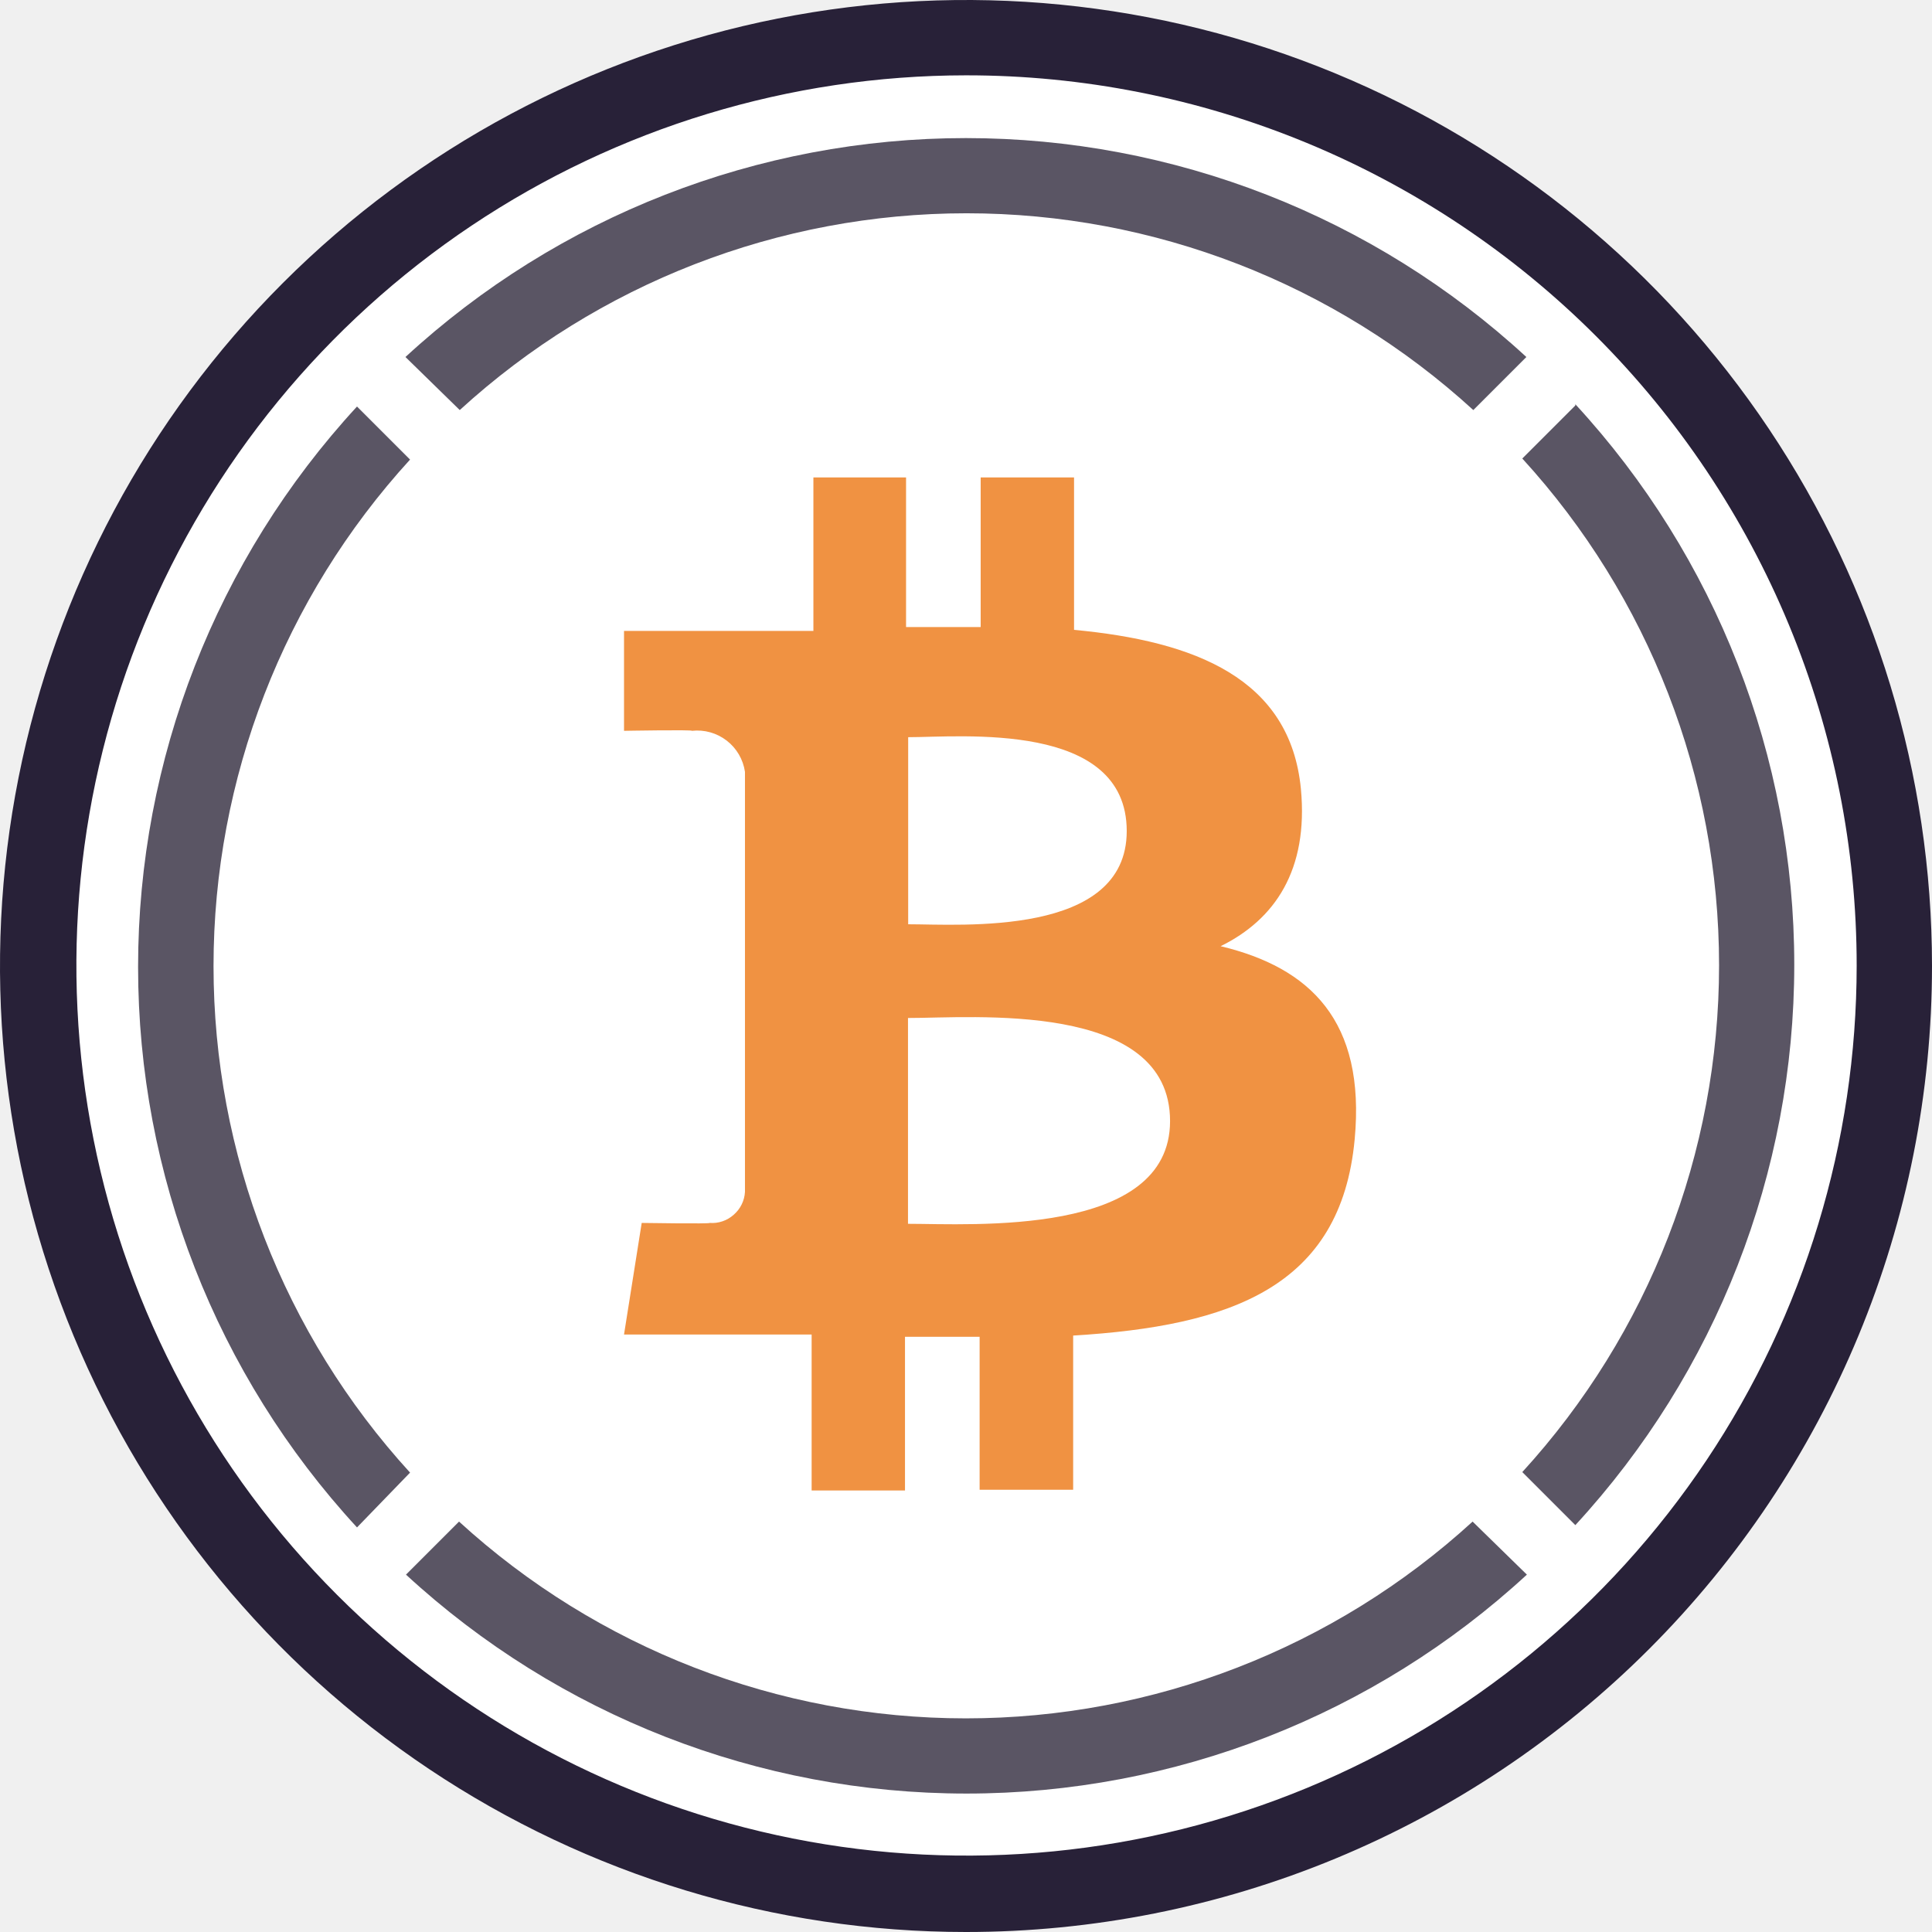
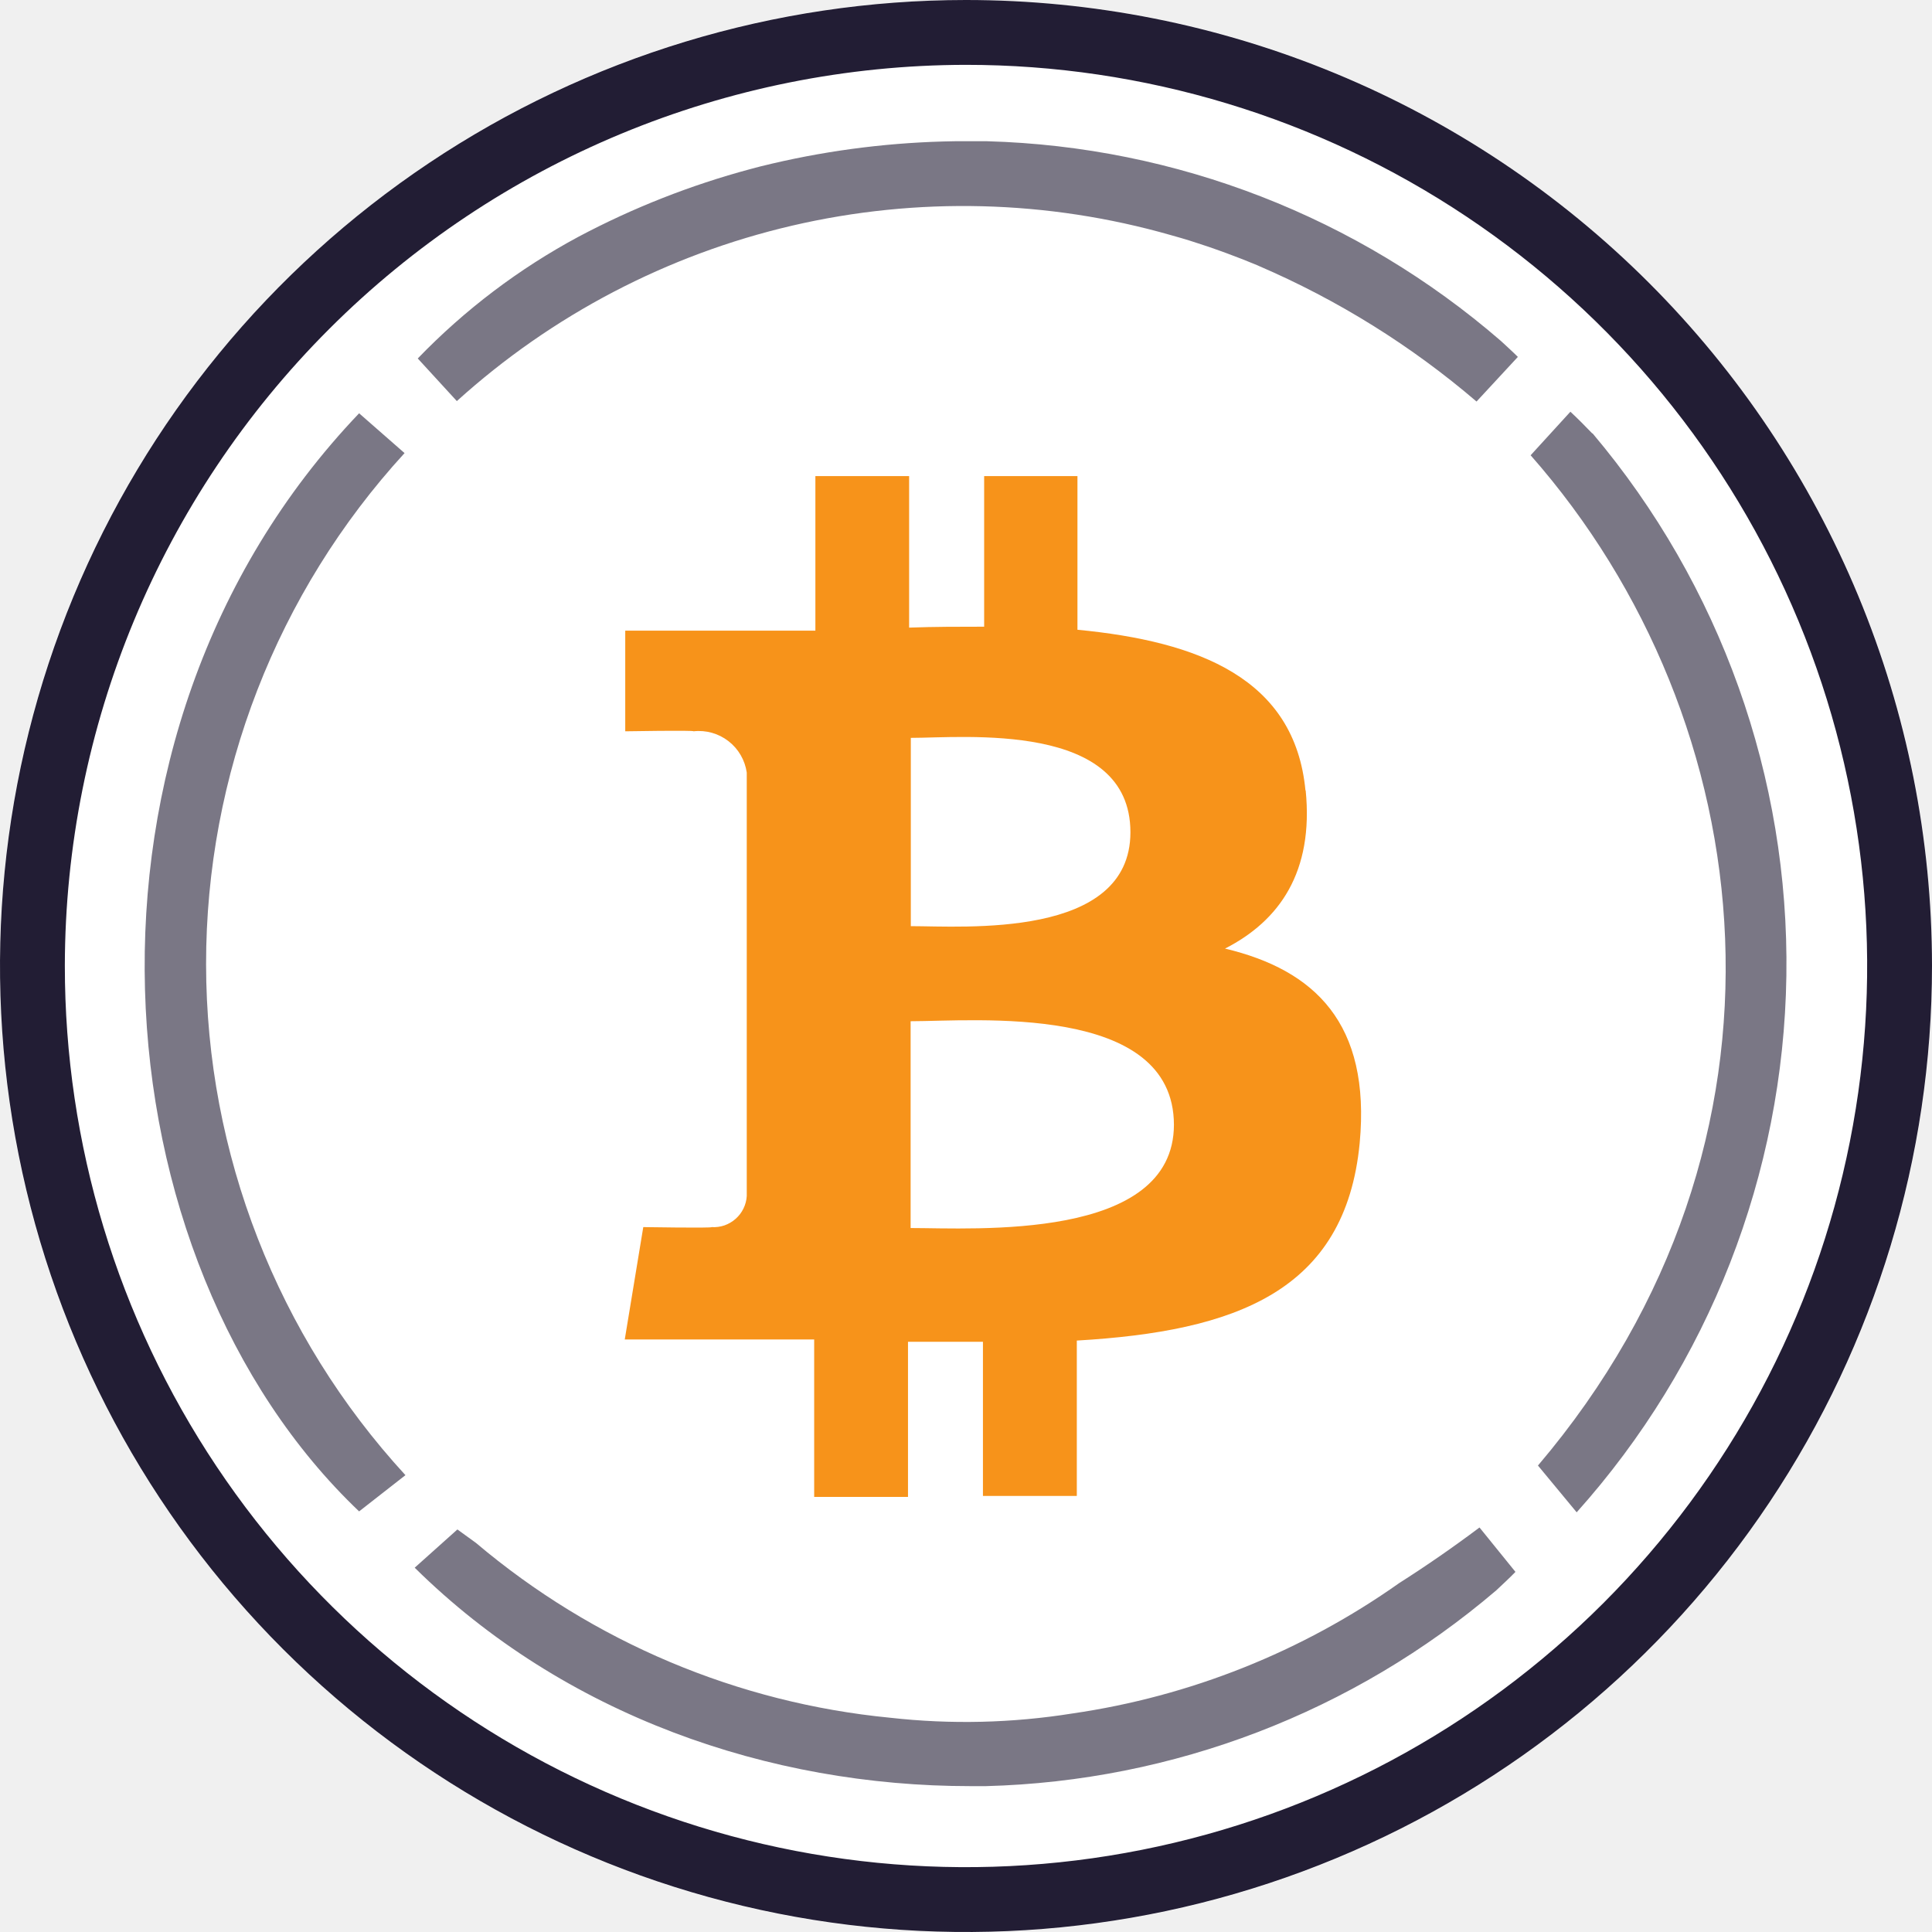
- <svg xmlns="http://www.w3.org/2000/svg" width="500" height="500" viewBox="0 0 500 500" fill="none">
-   <g clip-path="url(#clip0_402_649)">
-     <circle cx="250" cy="250" r="245" fill="white" />
-     <path d="M407.697 104.934L393.969 118.662C426.727 154.487 444.894 201.273 444.894 249.817C444.894 298.361 426.727 345.148 393.969 380.972L407.697 394.701C444.129 355.184 464.355 303.405 464.355 249.657C464.355 195.909 444.129 144.13 407.697 104.613V104.934Z" fill="#5A5564" />
-     <path d="M118.982 106.123C154.806 73.364 201.593 55.197 250.137 55.197C298.681 55.197 345.468 73.364 381.292 106.123L395.021 92.394C355.504 55.963 303.725 35.736 249.977 35.736C196.229 35.736 144.45 55.963 104.933 92.394L118.982 106.123Z" fill="#5A5564" />
-     <path d="M106.123 381.11C73.403 345.293 55.26 298.535 55.26 250.023C55.26 201.511 73.403 154.753 106.123 118.937L92.394 105.208C55.963 144.725 35.737 196.504 35.737 250.252C35.737 304 55.963 355.779 92.394 395.296L106.123 381.11Z" fill="#5A5564" />
-     <path d="M381.109 393.785C345.285 426.544 298.498 444.711 249.954 444.711C201.41 444.711 154.624 426.544 118.799 393.785L105.071 407.514C144.587 443.945 196.367 464.172 250.114 464.172C303.862 464.172 355.642 443.945 395.158 407.514L381.109 393.785Z" fill="#5A5564" />
-     <path d="M336.674 204.192C333.928 175.545 309.217 165.935 277.961 163.006V123.559H253.798V162.274C247.437 162.274 240.939 162.274 234.487 162.274V123.559H210.507V163.28H161.496V189.136C161.496 189.136 179.343 188.816 179.068 189.136C182.286 188.782 185.516 189.691 188.077 191.672C190.638 193.652 192.33 196.549 192.797 199.753V308.484C192.728 309.614 192.434 310.719 191.931 311.733C191.428 312.747 190.726 313.65 189.868 314.388C189.026 315.14 188.041 315.714 186.972 316.076C185.902 316.438 184.77 316.58 183.645 316.493C183.965 316.767 166.072 316.493 166.072 316.493L161.496 345.369H210.05V385.731H234.212V345.964H253.524V385.548H277.732V345.644C318.552 343.172 347.016 333.105 350.586 294.893C353.469 264.141 339.008 250.412 315.898 244.875C329.947 237.965 338.642 225.151 336.674 204.192ZM302.81 290.134C302.81 320.154 251.373 316.722 234.99 316.722V263.454C251.373 263.5 302.81 258.786 302.81 290.134ZM291.598 215.083C291.598 242.541 248.673 239.2 235.036 239.2V190.784C248.673 190.784 291.598 186.482 291.598 215.083Z" fill="#F09242" />
-     <path d="M249.954 500C200.513 499.991 152.184 485.322 111.079 457.848C69.974 430.375 37.938 391.329 19.021 345.65C0.105 299.97 -4.842 249.707 4.806 201.216C14.454 152.725 38.263 108.184 73.223 73.223C108.184 38.263 152.725 14.454 201.216 4.806C249.707 -4.842 299.97 0.105 345.65 19.021C391.329 37.938 430.375 69.974 457.848 111.079C485.322 152.184 499.991 200.513 500 249.954C500.006 282.792 493.543 315.31 480.979 345.65C468.415 375.989 449.997 403.557 426.777 426.777C403.557 449.997 375.989 468.415 345.65 480.979C315.31 493.543 282.792 500.006 249.954 500ZM249.954 19.495C204.404 19.531 159.886 33.07 122.028 58.401C84.171 83.733 54.672 119.718 37.261 161.81C19.851 203.903 15.309 250.211 24.212 294.884C33.114 339.556 55.059 380.587 87.275 412.79C119.491 444.993 160.53 466.922 205.206 475.806C249.882 484.691 296.189 480.131 338.274 462.704C380.359 445.276 416.333 415.764 441.65 377.896C466.966 340.028 480.487 295.505 480.505 249.954C480.517 219.679 474.562 189.698 462.978 161.726C451.395 133.754 434.412 108.339 413 86.936C391.588 65.532 366.166 48.559 338.19 36.987C310.213 25.415 280.23 19.471 249.954 19.495Z" fill="#282138" />
-   </g>
-   <defs>
-     <clipPath id="clip0_402_649">
-       <rect width="500" height="500" fill="white" />
-     </clipPath>
-   </defs>
+ <svg xmlns="http://www.w3.org/2000/svg" width="48" height="48" viewBox="0 0 48 48" fill="none">
+   <rect width="48" height="48" rx="24" fill="white" />
+   <path fill-rule="evenodd" clip-rule="evenodd" d="M28.085 20.677C28.085 23.333 23.943 23.01 22.629 23.01V18.332C23.945 18.332 28.085 17.915 28.085 20.677ZM29.166 27.94C29.166 30.842 24.205 30.51 22.624 30.51V25.372C24.205 25.372 29.166 24.911 29.166 27.951M32.434 19.641C32.17 16.857 29.786 15.936 26.769 15.646V11.829H24.451V15.57C23.837 15.57 23.211 15.57 22.587 15.593V11.829H20.258V15.669H15.534V18.169C15.534 18.169 17.255 18.139 17.23 18.169C17.54 18.134 17.852 18.222 18.099 18.414C18.346 18.605 18.509 18.886 18.553 19.195V29.714C18.547 29.822 18.519 29.928 18.471 30.026C18.424 30.123 18.358 30.21 18.276 30.282C18.195 30.354 18.1 30.409 17.998 30.445C17.895 30.48 17.787 30.494 17.678 30.487C17.708 30.515 15.982 30.487 15.982 30.487L15.522 33.279H20.228V37.191H22.559V33.336H24.421V37.166H26.753V33.306C30.69 33.076 33.426 32.093 33.781 28.4C34.059 25.424 32.664 24.099 30.435 23.567C31.79 22.877 32.641 21.66 32.439 19.634" fill="#F7931A" />
+   <path opacity="0.6" d="M11.35 9.965C13.713 7.827 16.581 6.327 19.685 5.605C22.788 4.884 26.024 4.965 29.088 5.841L29.355 5.917C29.488 5.956 29.619 5.997 29.751 6.041C29.939 6.101 30.128 6.165 30.312 6.232L30.496 6.299C30.747 6.391 30.998 6.49 31.244 6.593L31.274 6.607C33.237 7.451 35.061 8.587 36.684 9.976L37.711 8.867C37.573 8.729 37.43 8.602 37.29 8.471C33.736 5.393 29.226 3.64 24.527 3.509C24.276 3.509 24.025 3.509 23.774 3.509H23.721C22.197 3.531 20.679 3.716 19.195 4.062L18.891 4.135L18.638 4.202C17.159 4.599 15.729 5.162 14.376 5.88C12.895 6.675 11.546 7.696 10.379 8.906L11.35 9.965Z" fill="#221D34" />
+   <path opacity="0.6" d="M10.05 11.256L8.922 10.268C1.272 18.286 2.386 31.332 8.922 37.55L10.073 36.65C6.891 33.188 5.124 28.659 5.12 23.957C5.117 19.255 6.876 14.723 10.052 11.256H10.05Z" fill="#221D34" />
+   <path opacity="0.6" d="M39.559 10.768C39.382 10.584 39.202 10.402 39.016 10.229L38.028 11.311C43.828 17.899 45.052 28.359 38.21 36.411L39.172 37.573C42.459 33.904 44.309 29.17 44.382 24.244C44.455 19.319 42.745 14.533 39.568 10.768H39.559Z" fill="#221D34" />
+   <path opacity="0.6" d="M36.758 37.95C36.091 38.45 35.428 38.908 34.763 39.331C32.35 41.037 29.567 42.147 26.642 42.571C25.145 42.81 23.624 42.846 22.118 42.677C18.324 42.309 14.734 40.794 11.824 38.332C11.672 38.222 11.523 38.114 11.364 37.999L10.303 38.949C14.015 42.615 19.103 44.378 24.111 44.376C24.221 44.376 24.341 44.376 24.442 44.376H24.495C29.153 44.254 33.628 42.538 37.173 39.513C37.334 39.361 37.497 39.212 37.651 39.053L36.758 37.95Z" fill="#221D34" />
+   <path d="M23.991 1.611C28.42 1.609 32.75 2.921 36.433 5.38C40.116 7.84 42.987 11.336 44.683 15.428C46.379 19.519 46.823 24.022 45.959 28.366C45.096 32.71 42.963 36.7 39.832 39.832C36.7 42.963 32.71 45.096 28.366 45.959C24.022 46.823 19.519 46.379 15.428 44.683C11.336 42.987 7.84 40.116 5.38 36.433C2.921 32.75 1.609 28.42 1.611 23.991C1.62 18.058 3.981 12.371 8.176 8.176C12.371 3.981 18.058 1.62 23.991 1.611ZM23.991 1.76559e-06C19.244 0.002 14.604 1.411 10.659 4.05C6.713 6.689 3.638 10.438 1.823 14.824C0.009 19.21 -0.465 24.036 0.463 28.691C1.391 33.346 3.678 37.622 7.036 40.977C10.394 44.332 14.671 46.616 19.327 47.541C23.983 48.465 28.808 47.988 33.193 46.169C37.578 44.352 41.325 41.274 43.961 37.326C46.596 33.378 48.002 28.738 48 23.991C47.999 20.839 47.377 17.718 46.17 14.807C44.962 11.896 43.194 9.251 40.964 7.023C38.734 4.795 36.088 3.028 33.176 1.823C30.264 0.618 27.142 -0.001 23.991 1.76559e-06Z" fill="#221D34" />
</svg>
